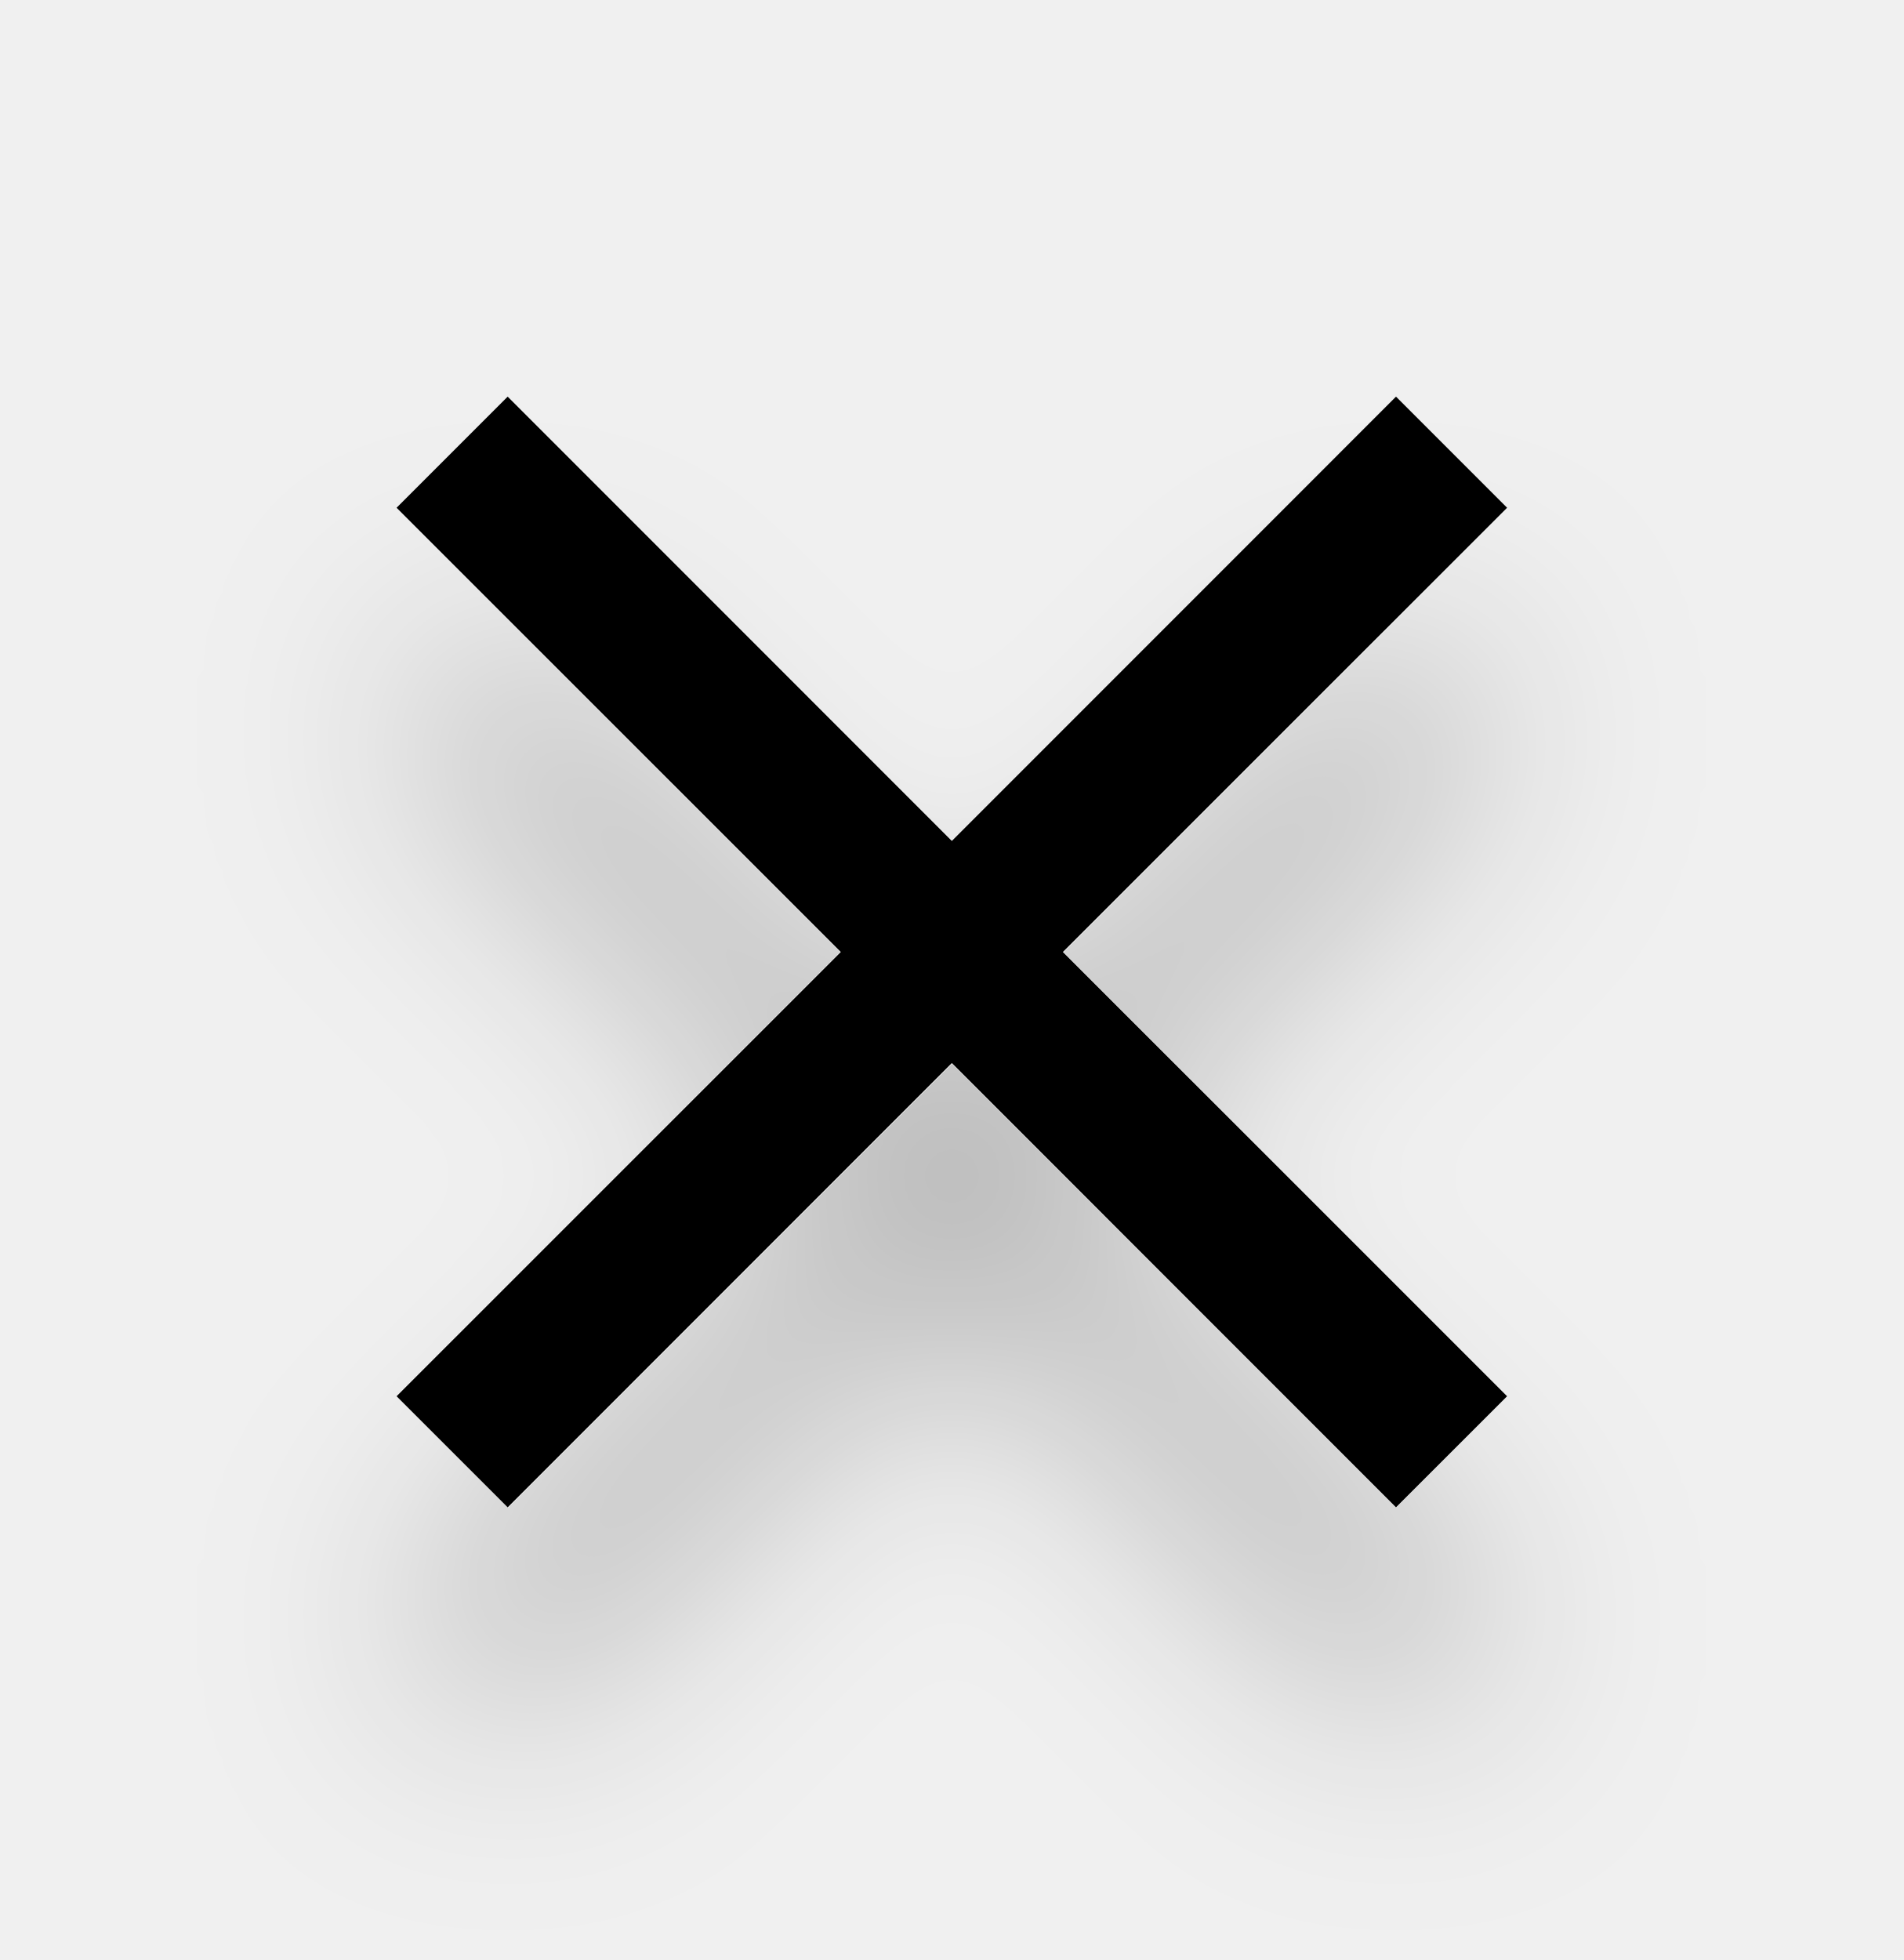
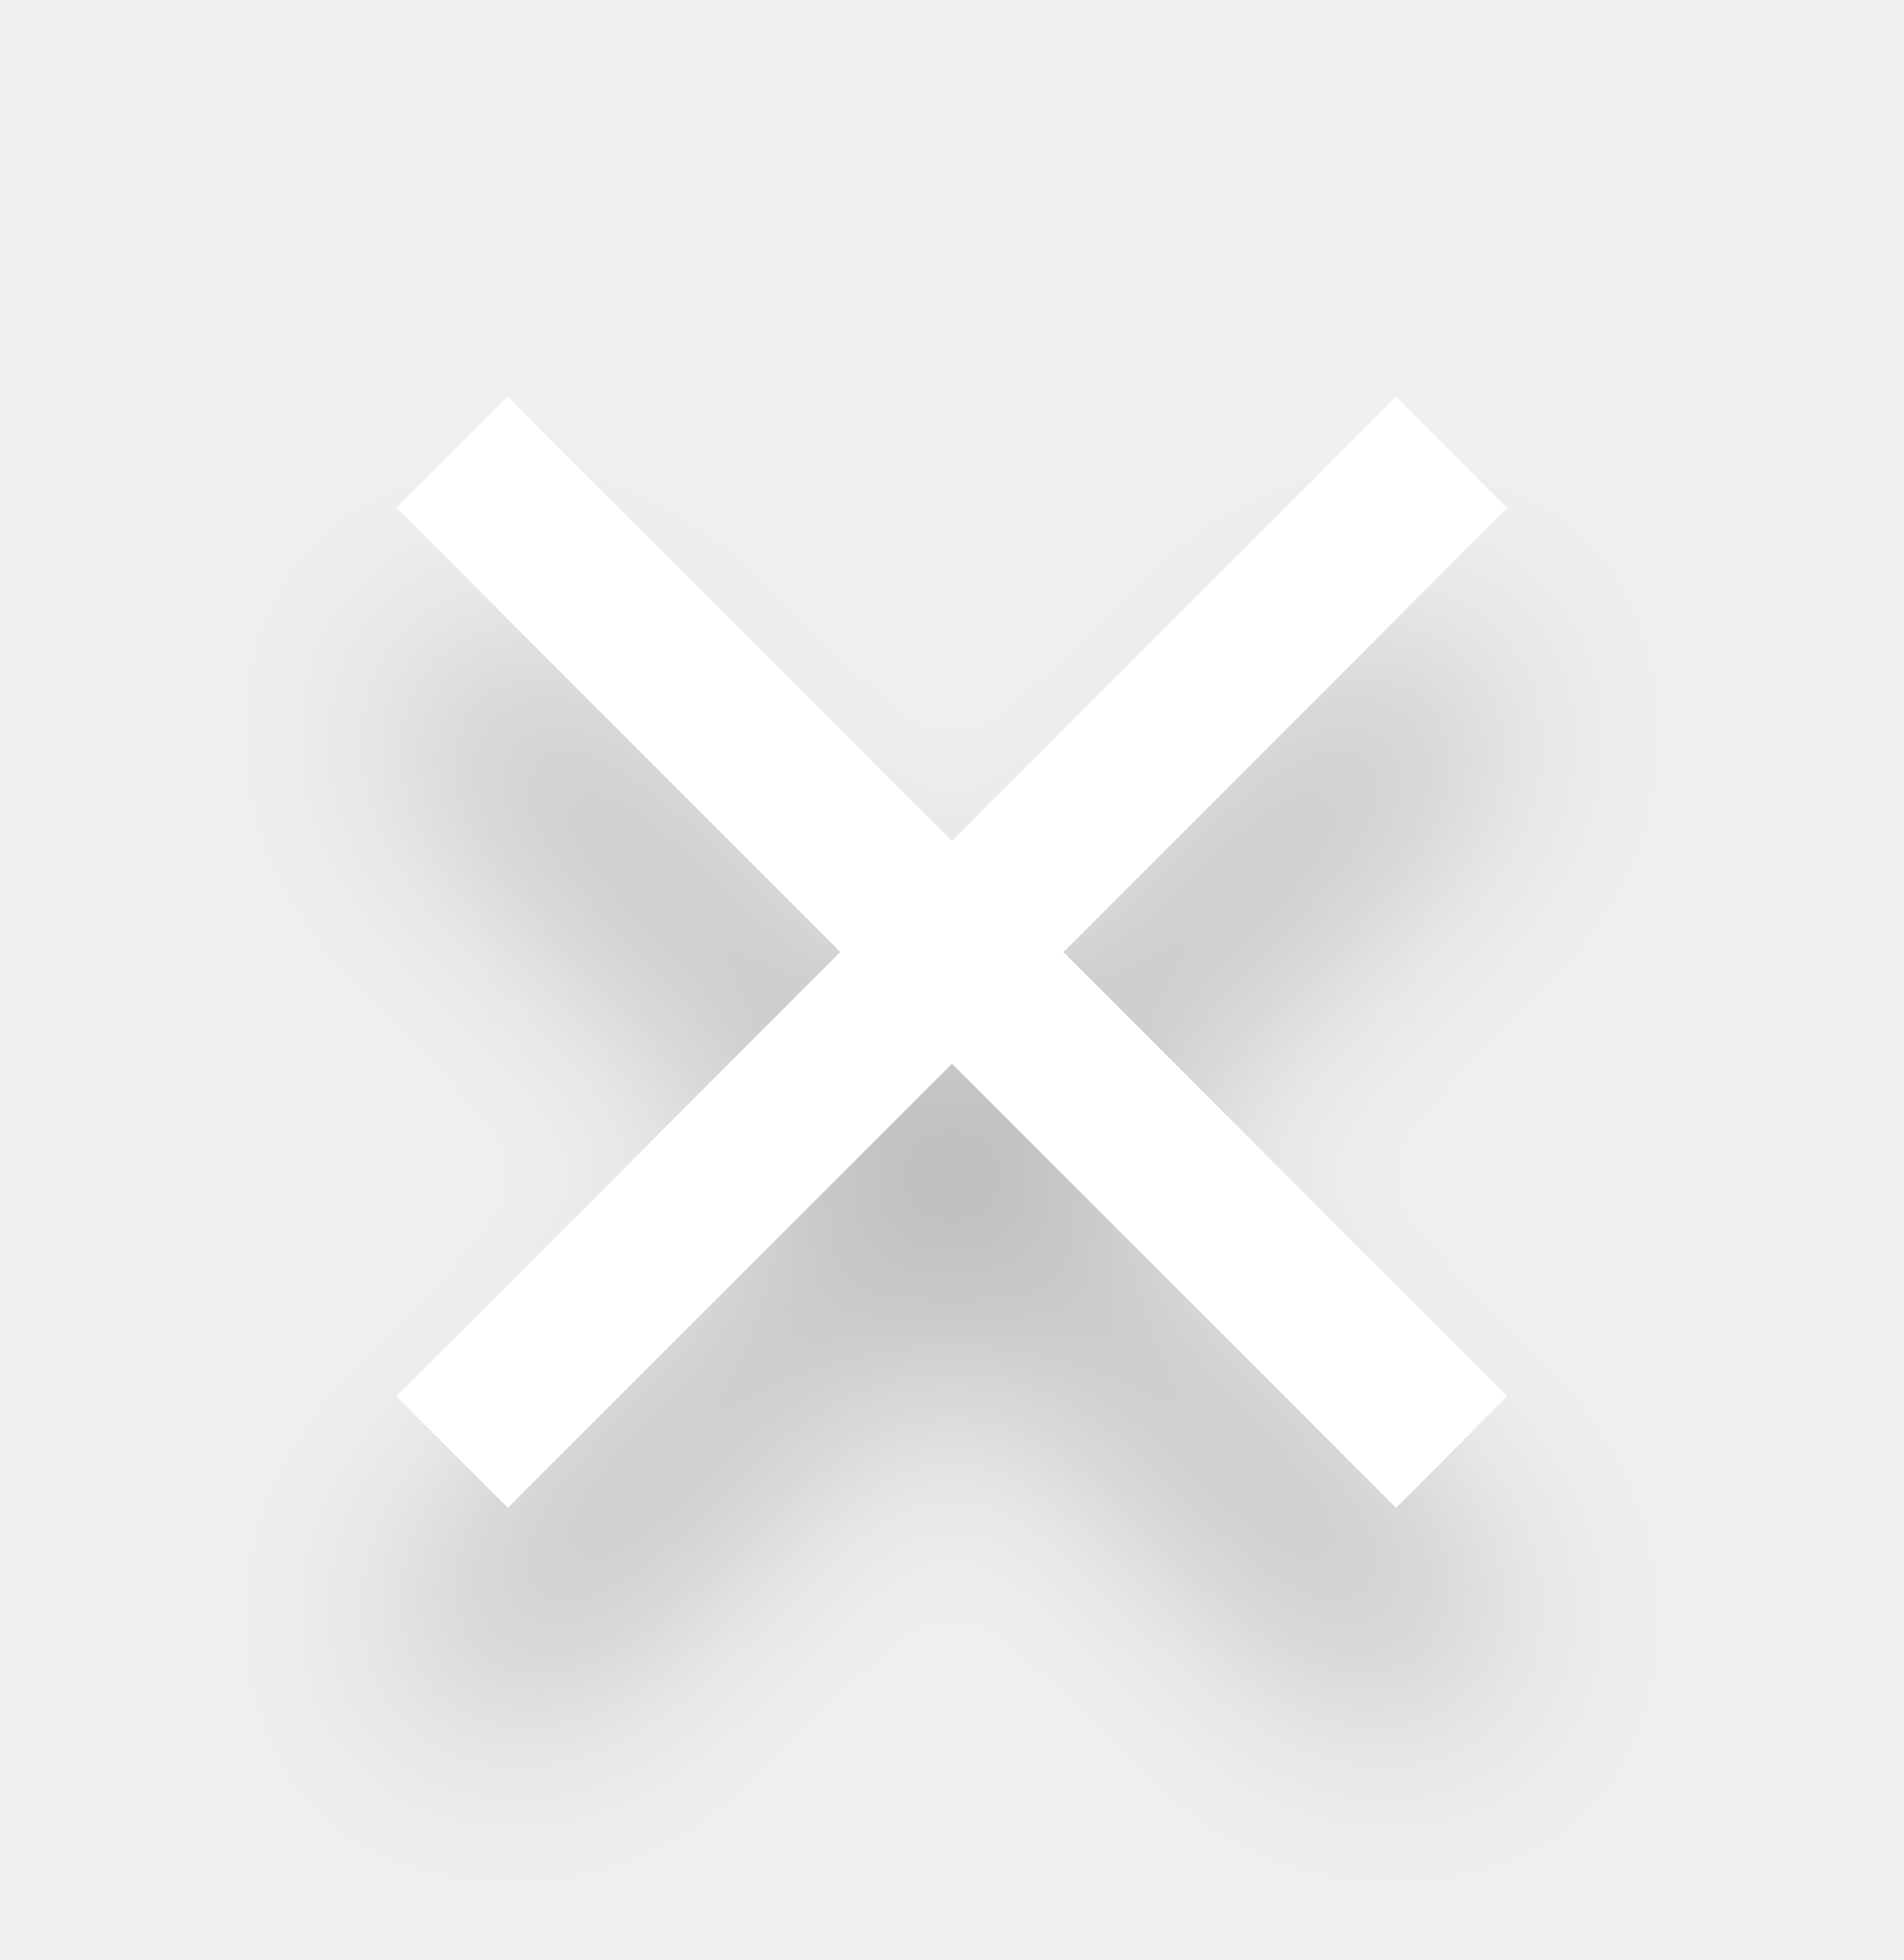
<svg xmlns="http://www.w3.org/2000/svg" width="34" height="35" viewBox="0 0 34 35" fill="none">
  <g filter="url(#filter0_d_78_4)">
-     <path d="M9.067 26.917L7.083 24.933L15.017 17L7.083 9.067L9.067 7.083L17 15.017L24.933 7.083L26.917 9.067L18.983 17L26.917 24.933L24.933 26.917L17 18.983L9.067 26.917Z" fill="black" />
+     <path d="M9.067 26.917L7.083 24.933L15.017 17L7.083 9.067L9.067 7.083L17 15.017L24.933 7.083L26.917 9.067L18.983 17L26.917 24.933L24.933 26.917L17 18.983L9.067 26.917Z" fill="white" />
  </g>
  <defs>
    <filter id="filter0_d_78_4" x="-4" y="0" width="42" height="42" filterUnits="userSpaceOnUse" color-interpolation-filters="sRGB">
      <feFlood flood-opacity="0" result="BackgroundImageFix" />
      <feColorMatrix in="SourceAlpha" type="matrix" values="0 0 0 0 0 0 0 0 0 0 0 0 0 0 0 0 0 0 127 0" result="hardAlpha" />
      <feOffset dy="4" />
      <feGaussianBlur stdDeviation="2" />
      <feComposite in2="hardAlpha" operator="out" />
      <feColorMatrix type="matrix" values="0 0 0 0 0 0 0 0 0 0 0 0 0 0 0 0 0 0 0.25 0" />
      <feBlend mode="normal" in2="BackgroundImageFix" result="effect1_dropShadow_78_4" />
      <feBlend mode="normal" in="SourceGraphic" in2="effect1_dropShadow_78_4" result="shape" />
    </filter>
  </defs>
</svg>
